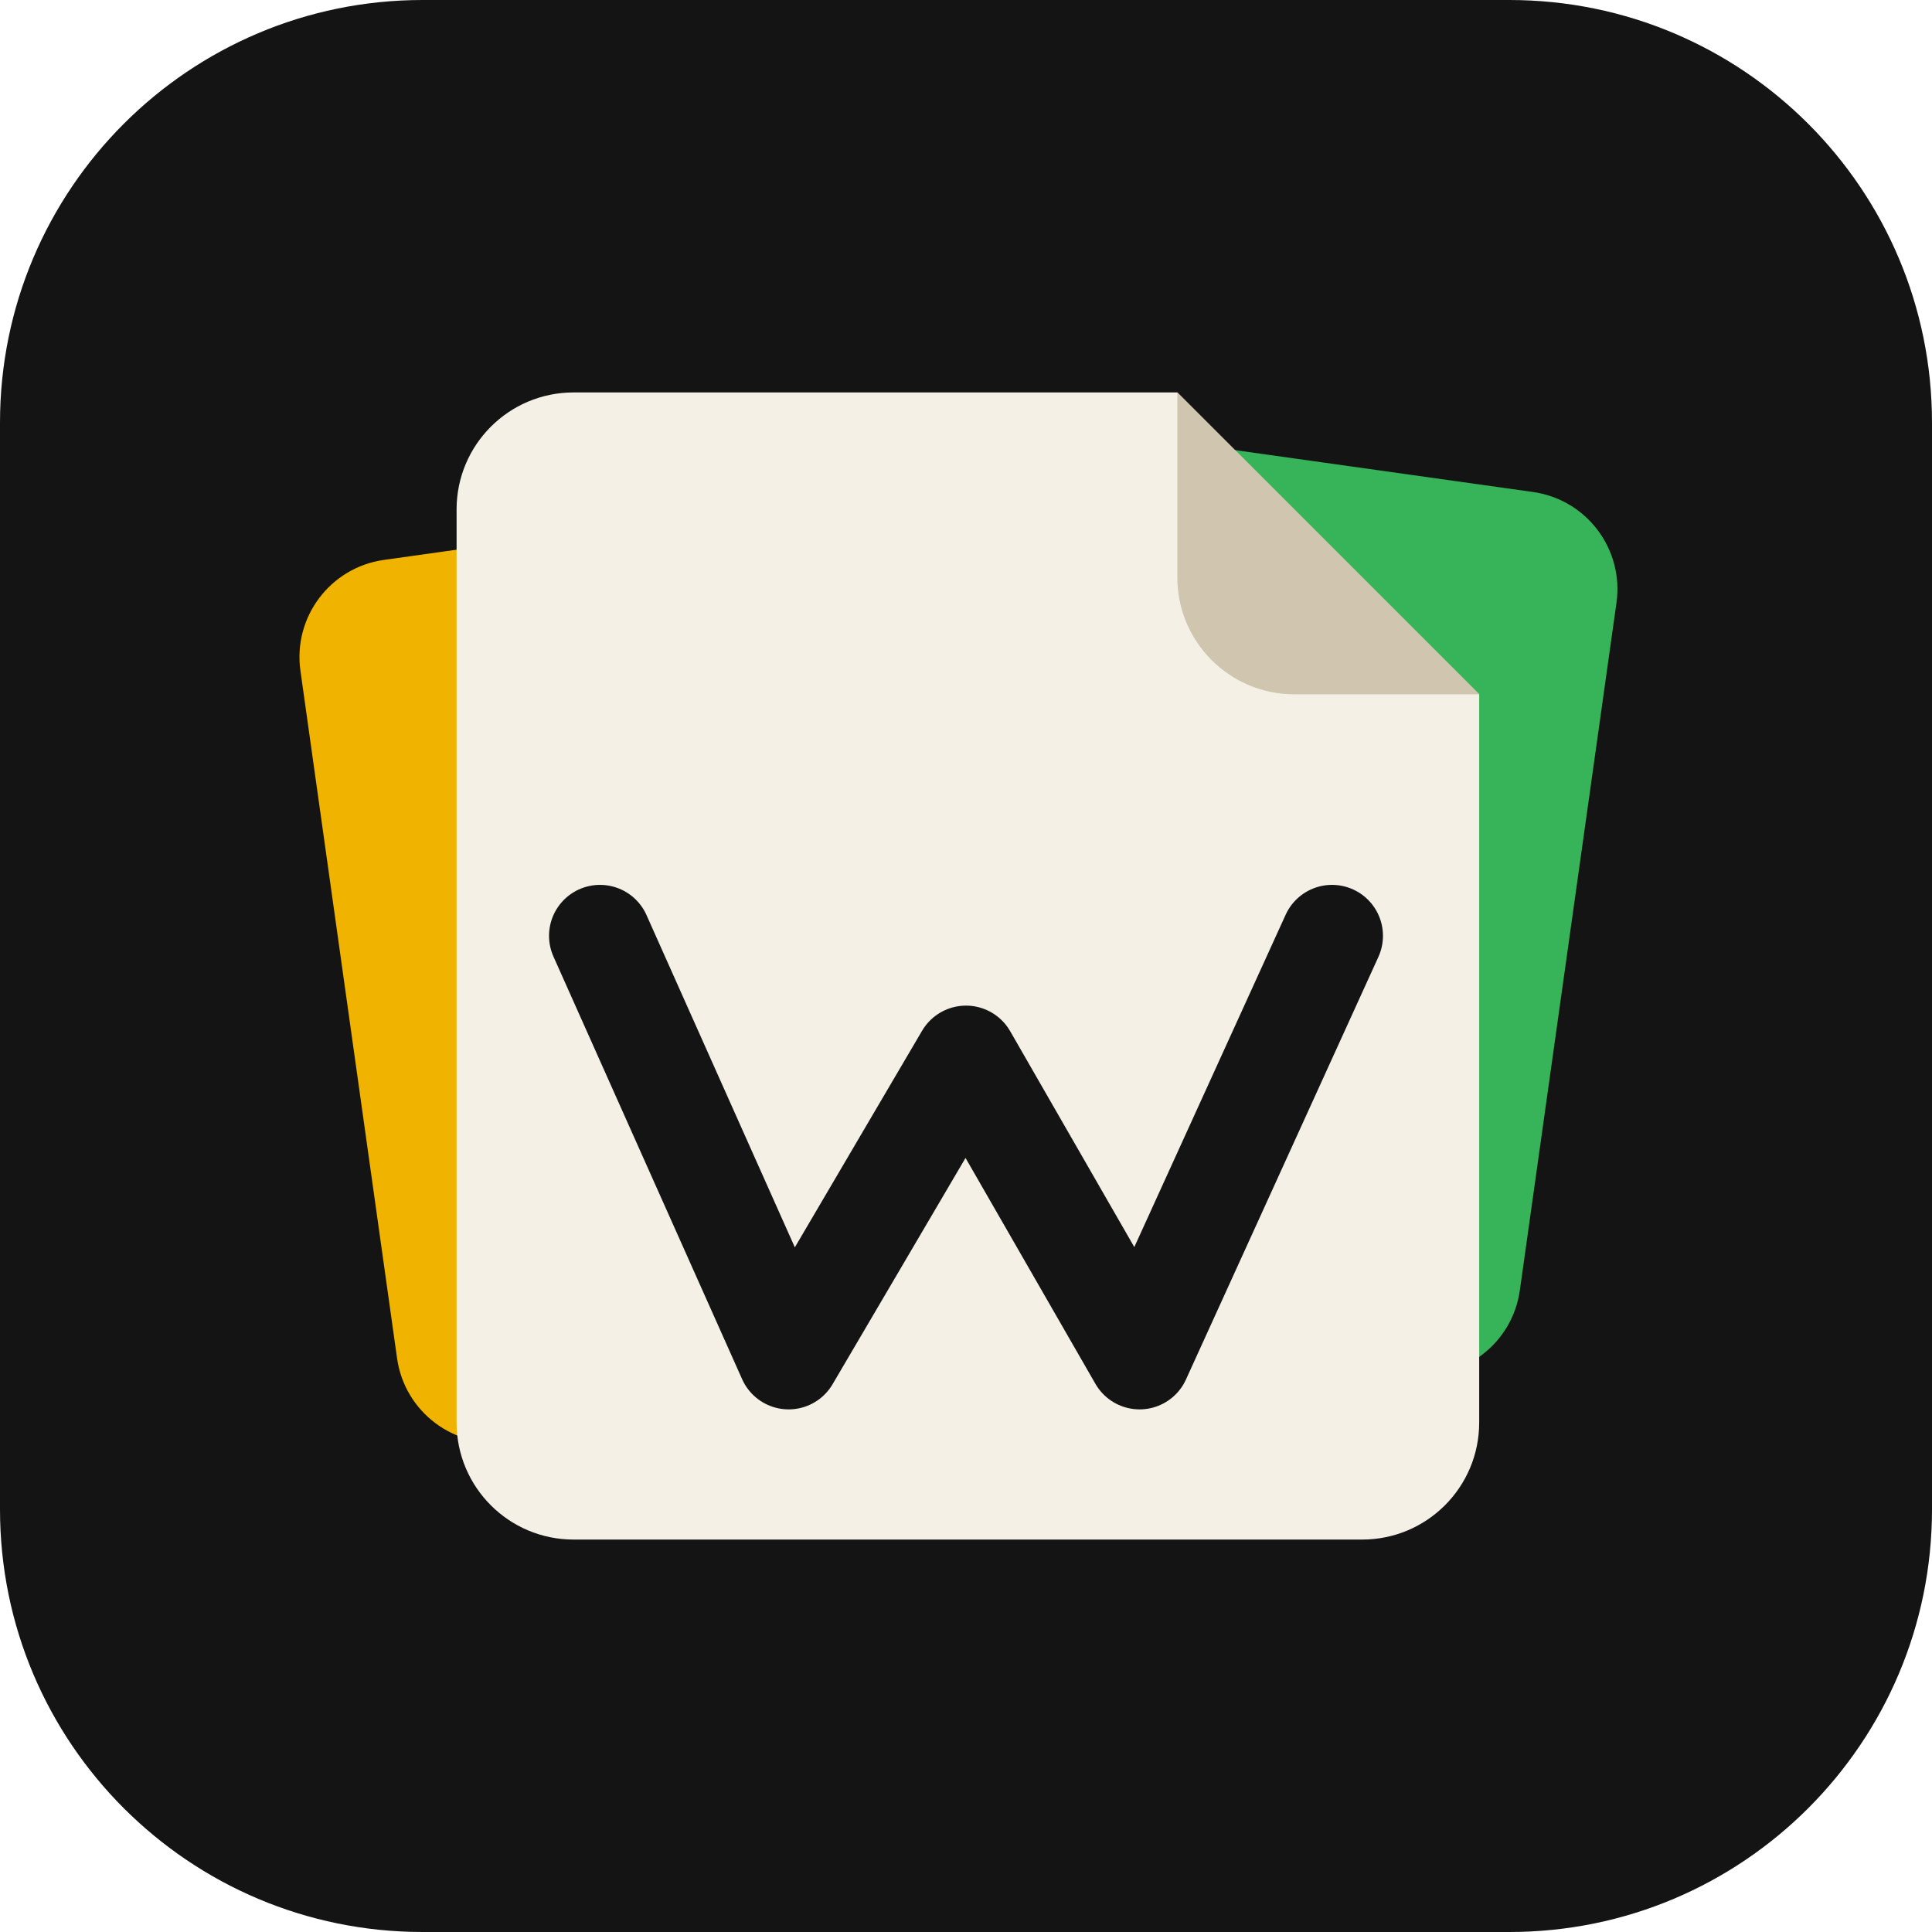
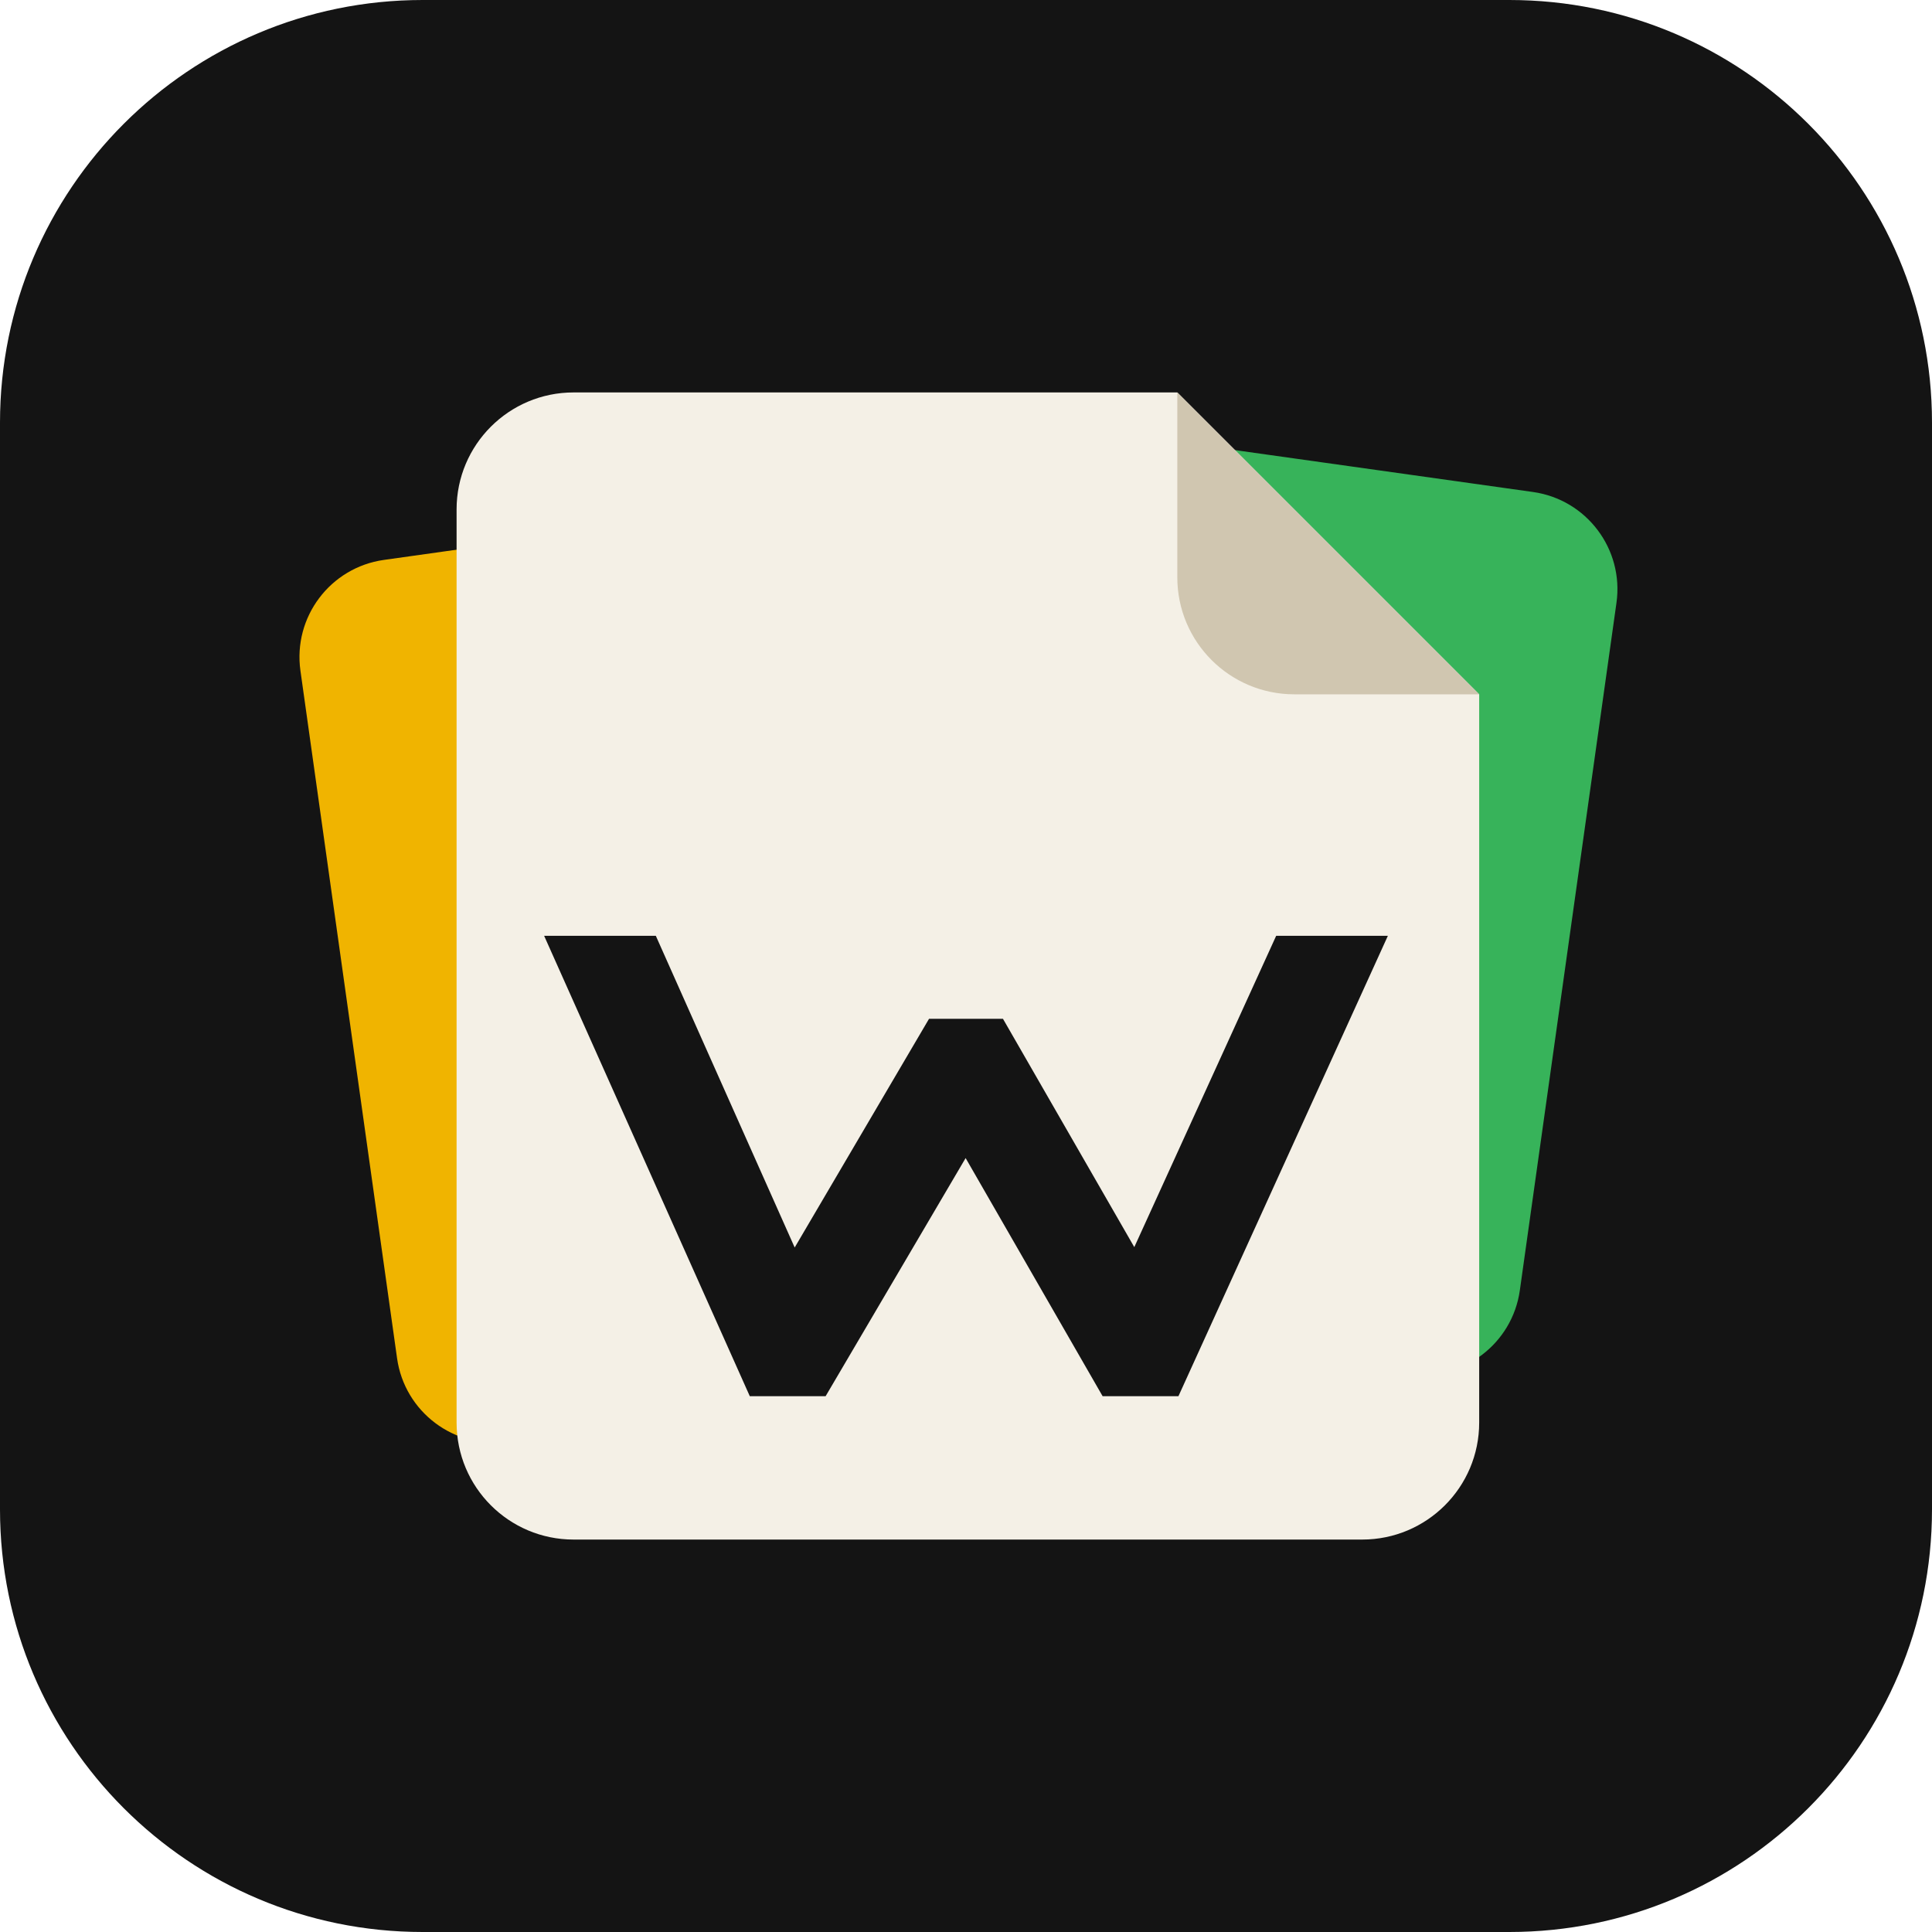
<svg xmlns="http://www.w3.org/2000/svg" viewBox="0 0 512 512" role="img" aria-label="w-note">
  <rect width="512" height="512" rx="112" fill="#141414" />
  <rect x="76" y="152" width="190" height="236" rx="26" fill="#F0B400" transform="rotate(-8 76 152)" />
  <rect x="242" y="134" width="190" height="236" rx="26" fill="#37B35A" transform="rotate(8 432 134)" />
  <path d="M152 104H312L392 184V377A31 31 0 0 1 361 408H152A31 31 0 0 1 121 377V135A31 31 0 0 1 152 104Z" fill="#F4F0E6" />
  <path d="M312 104V153A31 31 0 0 0 343 184H392Z" fill="#D0C6B0" />
-   <path d="M159 248 209 360 256 280 302 360 353 248" fill="none" stroke="#141414" stroke-width="27" stroke-linecap="round" stroke-linejoin="round" />
+   <path d="M144.2 248L198.7 370L218.8 370L255.9 306.9L292.2 370L312.3 370L367.8 248L338.2 248L300.6 330.5L265.8 270L246.2 270L210.6 330.6L173.8 248Z" fill="#141414" />
</svg>
